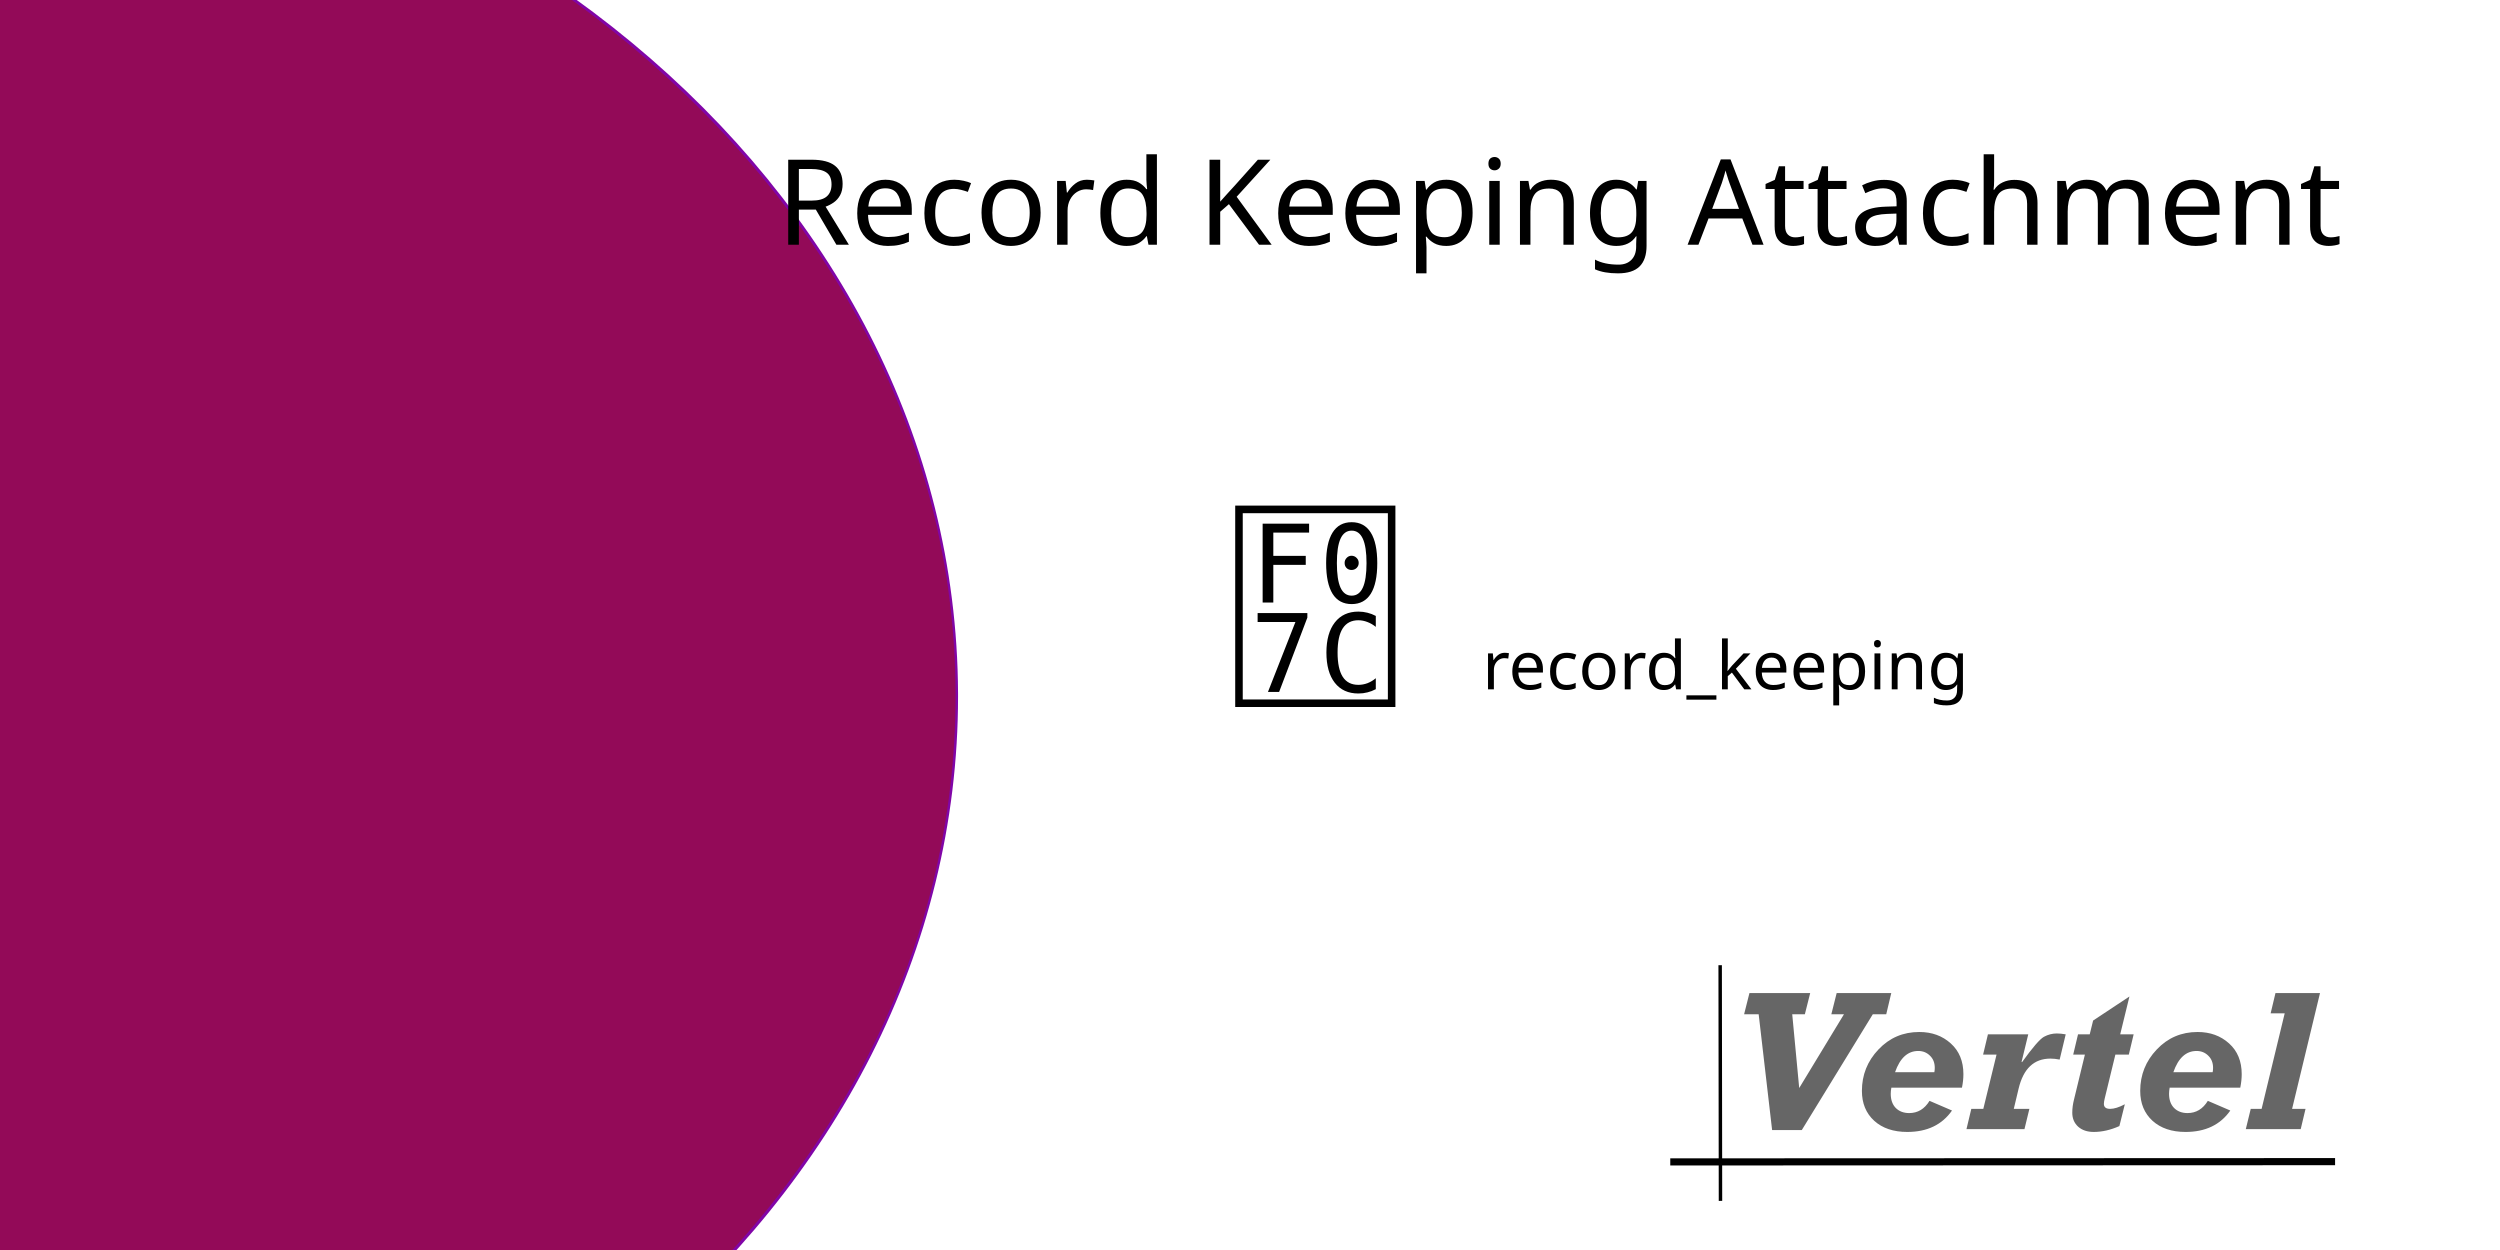
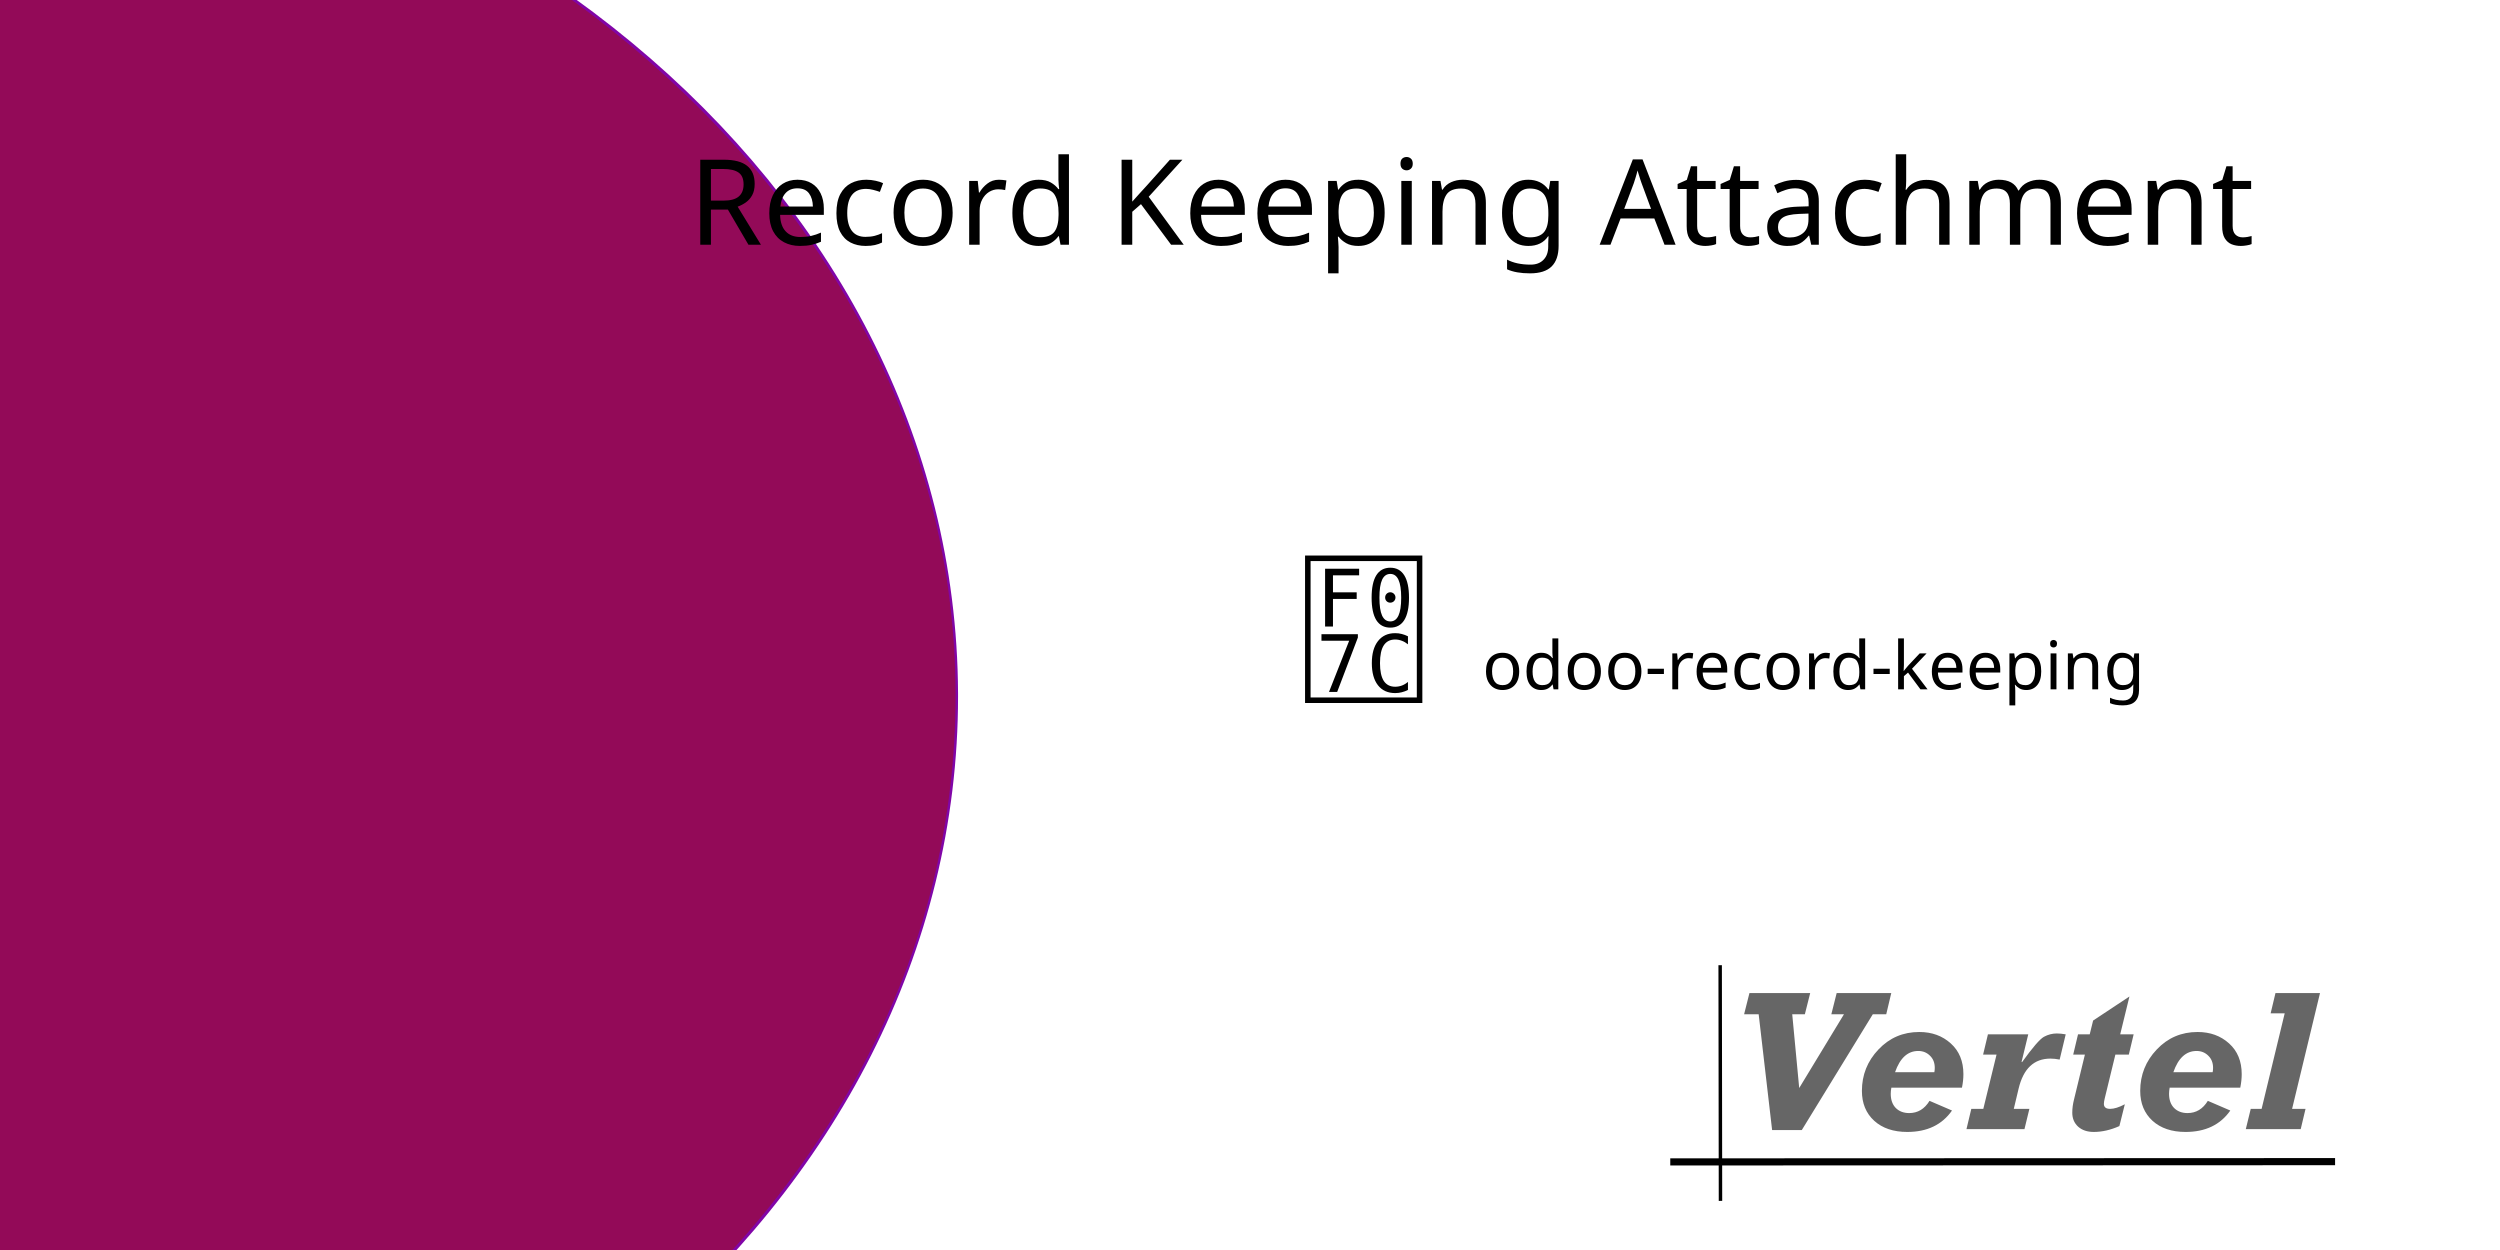
- <svg xmlns="http://www.w3.org/2000/svg" xmlns:ns1="http://www.openswatchbook.org/uri/2009/osb" width="560px" height="280px" viewBox="0 0 560 280" version="1.1" id="SVGRoot">
+ <svg xmlns="http://www.w3.org/2000/svg" width="560px" height="280px" viewBox="0 0 560 280" version="1.1" id="SVGRoot">
  <defs id="defs1502">
-     <linearGradient id="linearGradient4211" ns1:paint="solid">
+     <linearGradient id="linearGradient4211">
      <stop style="stop-color:#930a57;stop-opacity:0.65;" offset="0" id="stop4209" />
    </linearGradient>
  </defs>
  <g id="layer1">
    <g id="g1954" transform="matrix(0.8140175,0,0,1.211041,87.96433,13.73955)" style="stroke-width:1.007">
      <rect y="-17.523" x="-133" height="241.115" width="717.429" id="rect1936" style="opacity:1;vector-effect:none;fill:#ffffff;fill-opacity:1;fill-rule:evenodd;stroke-width:1.007;stroke-linecap:butt;stroke-linejoin:miter;stroke-miterlimit:4;stroke-dasharray:none;stroke-dashoffset:0;stroke-opacity:1" />
    </g>
    <path style="opacity:1;fill:#8105a7;fill-opacity:1;fill-rule:nonzero;stroke:none;stroke-width:1.543;stroke-linejoin:miter;stroke-miterlimit:4;stroke-dasharray:none;stroke-dashoffset:2.498;stroke-opacity:1;paint-order:fill markers stroke" id="path1226" d="M 214.603,156 A 247.603,206.465 0 0 1 -32.791,362.465 247.603,206.465 0 0 1 -280.603,156.348 247.603,206.465 0 0 1 -33.626,-50.464 247.603,206.465 0 0 1 214.602,155.304" />
    <path style="opacity:1;fill:#930a58;fill-opacity:1;stroke:#4b1f50;stroke-opacity:1;stroke-width:0;stroke-miterlimit:4;stroke-dasharray:none" d="m -51.3,361.519 c -98.937,-6.343 -183.741,-61.307 -215.89,-139.926 -5.442,-13.309 -8.941,-26.314 -11.188,-41.589 -2.27,-15.43 -1.508,-43.958 1.557,-58.304 12.904,-60.404 55.915,-112.333 118.4,-142.947 25.918,-12.698 53.105,-21.153 82.215,-25.568 19.953,-3.026 52.933,-3.726 73.407,-1.558 61.621,6.525 115.552,30.504 156.207,69.451 C 202.876,68.471 223.453,130.962 210.051,193.108 198.085,248.6 157.667,298.661 99.805,329.66 56.02,353.118 0.439,364.836 -51.3,361.519 Z" id="path2210" />
    <g id="g1224" transform="matrix(0.5980845,0,0,0.5980845,373.3415,215.8158)">
      <path d="m 216.891,62.041 1.845,-7.582 h 4.074 l 8.648,-35.786 h -5.265 l 1.806,-7.582 h 16.68 l -10.454,43.368 h 5.035 l -1.806,7.582 h -20.562 m -14.22,-10.586 8.417,3.626 c -3.741,5.348 -9.327,8.022 -16.757,8.022 -5.176,-2.4e-5 -9.301,-1.392 -12.376,-4.176 -3.075,-2.808 -4.612,-6.544 -4.612,-11.208 0,-5.983 2.063,-11.147 6.188,-15.494 4.125,-4.371 9.224,-6.557 15.297,-6.557 4.715,2.4e-5 8.648,1.429 11.799,4.286 3.152,2.833 4.727,6.666 4.727,11.501 -6e-5,1.612 -0.179,3.297 -0.538,5.055 h -26.442 c -0.154,0.806 -0.231,1.575 -0.231,2.308 -3e-5,2.247 0.628,4.017 1.883,5.311 1.281,1.27 2.959,1.905 5.035,1.905 3.203,0 5.739,-1.526 7.61,-4.579 M 189.756,40.723 h 14.72 c 0.102,-0.537 0.154,-1.074 0.154,-1.612 -2e-5,-1.905 -0.602,-3.431 -1.806,-4.579 -1.179,-1.172 -2.639,-1.758 -4.381,-1.758 -3.946,2.4e-5 -6.841,2.649 -8.686,7.948 m -18.179,12.014 -2.037,8.168 c -3.28,1.465 -6.483,2.198 -9.608,2.198 -2.409,-2.4e-5 -4.356,-0.659 -5.842,-1.978 -1.461,-1.343 -2.191,-3.089 -2.191,-5.238 0,-1.587 0.218,-3.236 0.653,-4.945 l 4.074,-16.813 h -4.381 l 1.806,-7.582 h 4.381 l 1.268,-5.165 13.606,-9.011 -3.459,14.175 h 5.035 l -1.806,7.582 h -5.035 l -3.997,16.446 c -0.205,0.83 -0.307,1.502 -0.307,2.015 -3e-5,1.245 0.781,1.868 2.344,1.868 1.486,0 3.318,-0.574 5.496,-1.722 m -59.303,9.304 1.806,-7.582 h 4.497 l 4.958,-20.329 h -5.035 l 1.806,-7.582 h 15.104 l -2.498,10.293 0.154,0.147 c 3.971,-5.519 6.713,-8.693 8.225,-9.523 1.537,-0.83 3.139,-1.245 4.804,-1.245 0.974,4.8e-5 2.088,0.11 3.344,0.33 l -2.268,9.45 c -1.23,-0.244 -2.383,-0.366 -3.459,-0.366 -6.149,2.4e-5 -10.121,3.748 -11.914,11.245 l -1.806,7.582 h 5.842 l -1.845,7.582 h -21.715 m -13.836,-10.586 8.417,3.626 c -3.741,5.348 -9.327,8.022 -16.757,8.022 -5.176,-2.4e-5 -9.301,-1.392 -12.376,-4.176 -3.075,-2.808 -4.612,-6.544 -4.612,-11.208 -8e-6,-5.983 2.063,-11.147 6.188,-15.494 4.125,-4.371 9.224,-6.557 15.297,-6.557 4.715,2.4e-5 8.648,1.429 11.799,4.286 3.152,2.833 4.727,6.666 4.727,11.501 -5e-5,1.612 -0.179,3.297 -0.538,5.055 H 84.14 c -0.154,0.806 -0.231,1.575 -0.231,2.308 -1.2e-5,2.247 0.628,4.017 1.883,5.311 1.281,1.27 2.959,1.905 5.035,1.905 3.203,0 5.739,-1.526 7.61,-4.579 M 85.524,40.723 h 14.72 c 0.102,-0.537 0.154,-1.074 0.154,-1.612 -4e-5,-1.905 -0.602,-3.431 -1.806,-4.579 -1.179,-1.172 -2.639,-1.758 -4.381,-1.758 -3.946,2.4e-5 -6.841,2.649 -8.686,7.948 M 39.48,62.407 34.445,19.039 h -5.458 l 1.999,-7.948 h 22.753 l -1.999,7.948 H 47.013 l 2.614,27.618 16.757,-27.618 h -4.727 l 1.999,-7.948 H 84.102 l -1.883,7.948 H 77.184 L 50.588,62.407 H 39.48" style="font-style:italic;font-variant:normal;font-weight:bold;font-stretch:normal;font-size:32px;font-family:Rockwell;writing-mode:lr-tb;text-anchor:start;fill:#666666;fill-opacity:1;stroke:none;stroke-width:3pt;stroke-linecap:butt;stroke-linejoin:miter;stroke-opacity:1" id="text1583" />
      <path d="m 20.023,0.646 0.118,88.281" style="fill:#000000;fill-opacity:0.738;fill-rule:evenodd;stroke:#000000;stroke-width:1.293;stroke-linecap:butt;stroke-linejoin:round;stroke-miterlimit:4;stroke-opacity:1" id="path1586" />
      <path d="M 1.335,74.326 250.328,74.222" style="fill:#000000;fill-opacity:0.738;fill-rule:evenodd;stroke:#000000;stroke-width:2.67;stroke-linecap:butt;stroke-linejoin:round;stroke-miterlimit:4;stroke-opacity:1" id="path1587" />
    </g>
-     <text xml:space="preserve" style="font-style:normal;font-variant:normal;font-weight:normal;font-stretch:normal;font-size:15px;line-height:125%;font-family:Ubuntu;-inkscape-font-specification:'Ubuntu, Normal';text-align:center;letter-spacing:0px;word-spacing:0px;writing-mode:lr-tb;text-anchor:middle;fill:#000000;fill-opacity:1;stroke:none;stroke-width:1px;stroke-linecap:butt;stroke-linejoin:miter;stroke-opacity:1" x="359.053" y="54.823" id="text2035">
-       <tspan x="359.053" y="54.823" style="font-style:normal;font-variant:normal;font-weight:normal;font-stretch:normal;font-size:26.667px;font-family:Ubuntu;-inkscape-font-specification:'Ubuntu, Normal';font-variant-ligatures:normal;font-variant-caps:normal;font-variant-numeric:normal;font-feature-settings:normal;text-align:center;writing-mode:lr-tb;text-anchor:middle;stroke-width:1px" id="tspan2047">Record Keeping Attachment</tspan>
+     <text xml:space="preserve" style="font-style:normal;font-variant:normal;font-weight:normal;font-stretch:normal;font-size:15px;line-height:125%;font-family:Ubuntu;-inkscape-font-specification:'Ubuntu, Normal';text-align:end;letter-spacing:0px;word-spacing:0px;writing-mode:lr-tb;text-anchor:end;fill:#000000;fill-opacity:1;stroke:none;stroke-width:1px;stroke-linecap:butt;stroke-linejoin:miter;stroke-opacity:1" x="524.44" y="54.823" id="text2035">
+       <tspan x="524.44" y="54.823" style="font-style:normal;font-variant:normal;font-weight:normal;font-stretch:normal;font-size:26.667px;font-family:Ubuntu;-inkscape-font-specification:'Ubuntu, Normal';font-variant-ligatures:normal;font-variant-caps:normal;font-variant-numeric:normal;font-feature-settings:normal;text-align:end;writing-mode:lr-tb;text-anchor:end;stroke-width:1px" id="tspan2047">Record Keeping Attachment</tspan>
    </text>
    <flowRoot xml:space="preserve" id="flowRoot892" style="font-style:normal;font-variant:normal;font-weight:500;font-stretch:normal;font-size:53.333px;line-height:1.25;font-family:'Futura PT';-inkscape-font-specification:'Futura PT, Medium';font-variant-ligatures:normal;font-variant-caps:normal;font-variant-numeric:normal;font-feature-settings:normal;text-align:start;letter-spacing:0px;word-spacing:0px;writing-mode:lr-tb;text-anchor:start;fill:#000000;fill-opacity:1;stroke:none">
      <flowRegion id="flowRegion894">
        <rect id="rect896" width="165" height="57" x="276" y="-57" />
      </flowRegion>
      <flowPara id="flowPara898"></flowPara>
    </flowRoot>
-     <text xml:space="preserve" style="font-style:normal;font-variant:normal;font-weight:500;font-stretch:normal;font-size:53.333px;line-height:1.25;font-family:'Futura PT';-inkscape-font-specification:'Futura PT, Medium';font-variant-ligatures:normal;font-variant-caps:normal;font-variant-numeric:normal;font-feature-settings:normal;text-align:start;letter-spacing:0px;word-spacing:0px;writing-mode:lr-tb;text-anchor:start;fill:#000000;fill-opacity:1;stroke:none" x="275" y="155" id="text893">
-       <tspan id="tspan891" x="275" y="155"></tspan>
+     <text xml:space="preserve" style="font-style:normal;font-variant:normal;font-weight:500;font-stretch:normal;font-size:39.046px;line-height:1.25;font-family:'Futura PT';-inkscape-font-specification:'Futura PT, Medium';font-variant-ligatures:normal;font-variant-caps:normal;font-variant-numeric:normal;font-feature-settings:normal;text-align:start;letter-spacing:0px;word-spacing:0px;writing-mode:lr-tb;text-anchor:start;fill:#000000;fill-opacity:1;stroke:none;stroke-width:1" x="291.094" y="155" id="text893">
+       <tspan id="tspan891" x="291.094" y="155" style="stroke-width:1"></tspan>
    </text>
    <text xml:space="preserve" style="font-style:normal;font-variant:normal;font-weight:normal;font-stretch:normal;font-size:15px;line-height:125%;font-family:Ubuntu;-inkscape-font-specification:'Ubuntu, Normal';text-align:start;letter-spacing:0px;word-spacing:0px;writing-mode:lr-tb;text-anchor:start;fill:#000000;fill-opacity:1;stroke:none;stroke-width:1px;stroke-linecap:butt;stroke-linejoin:miter;stroke-opacity:1" x="332.035" y="154.41" id="text2039">
-       <tspan id="tspan2037" x="332.035" y="154.41" style="stroke-width:1px">record_keeping</tspan>
-       <tspan x="332.035" y="173.16" style="stroke-width:1px" id="tspan2041" />
+       <tspan id="tspan2037" x="332.035" y="154.41" style="stroke-width:1px">odoo-record-keeping</tspan>
+       <tspan x="332.035" y="173.16" id="tspan2041" />
    </text>
  </g>
</svg>
